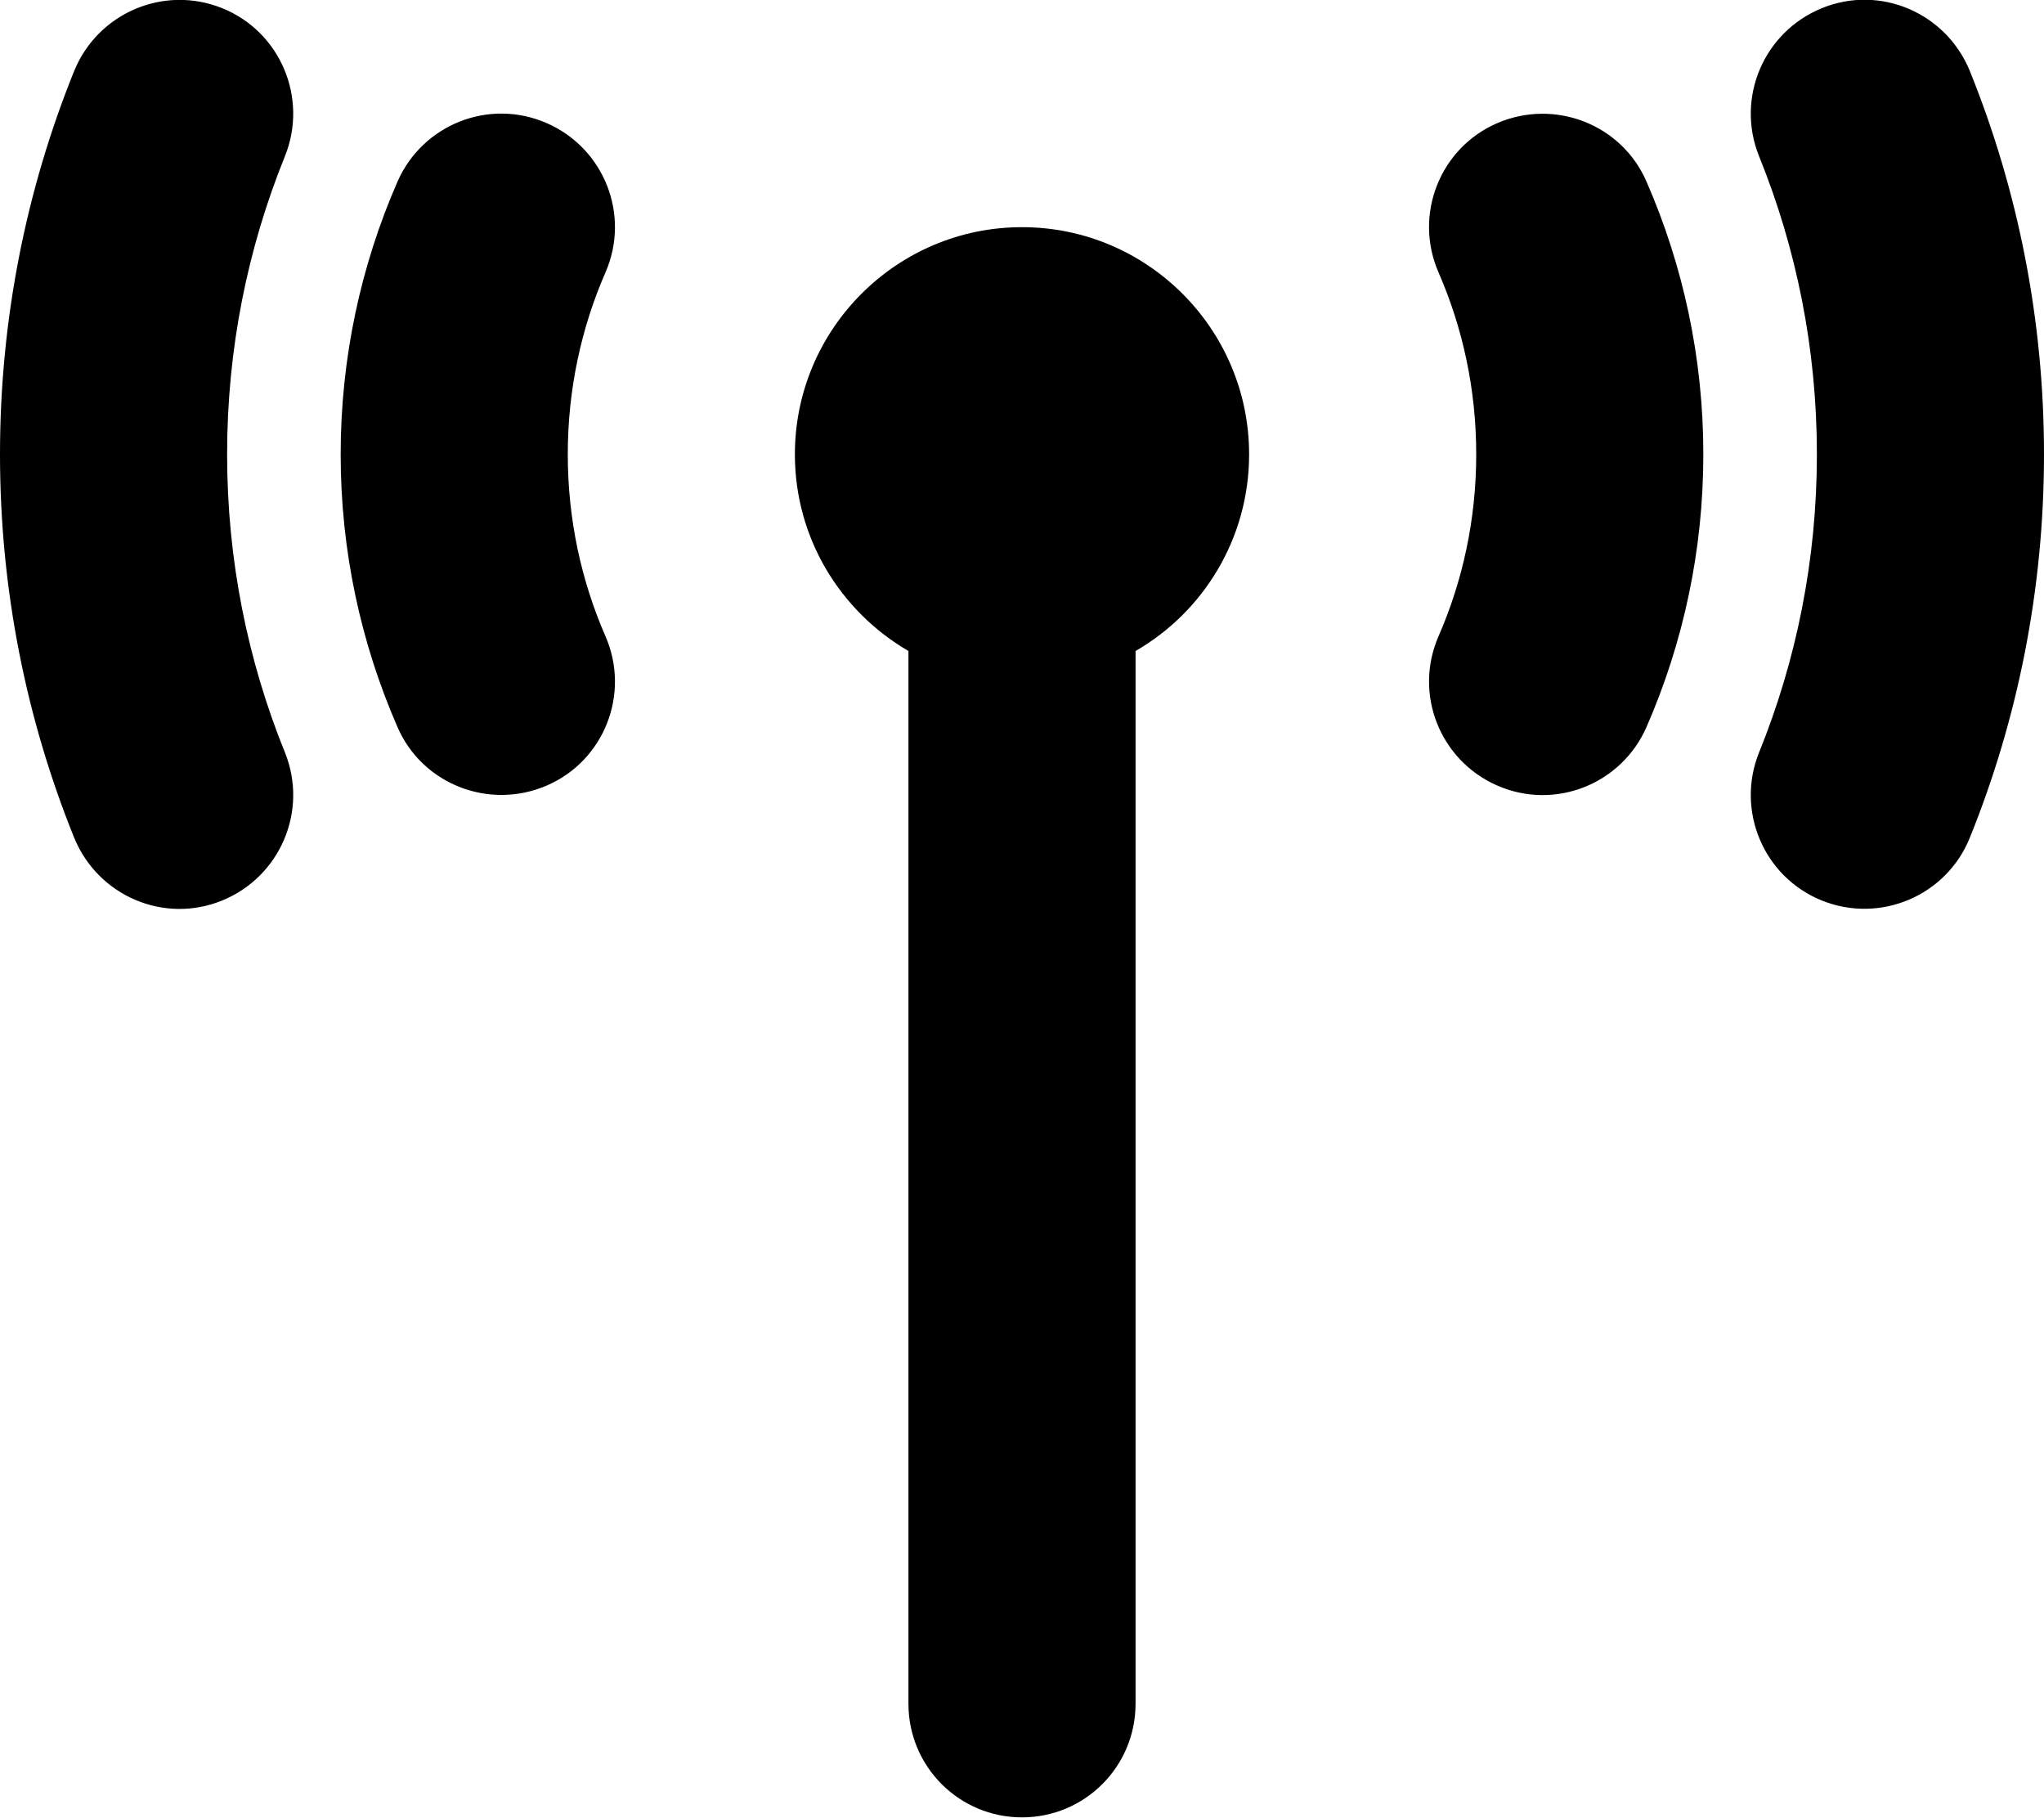
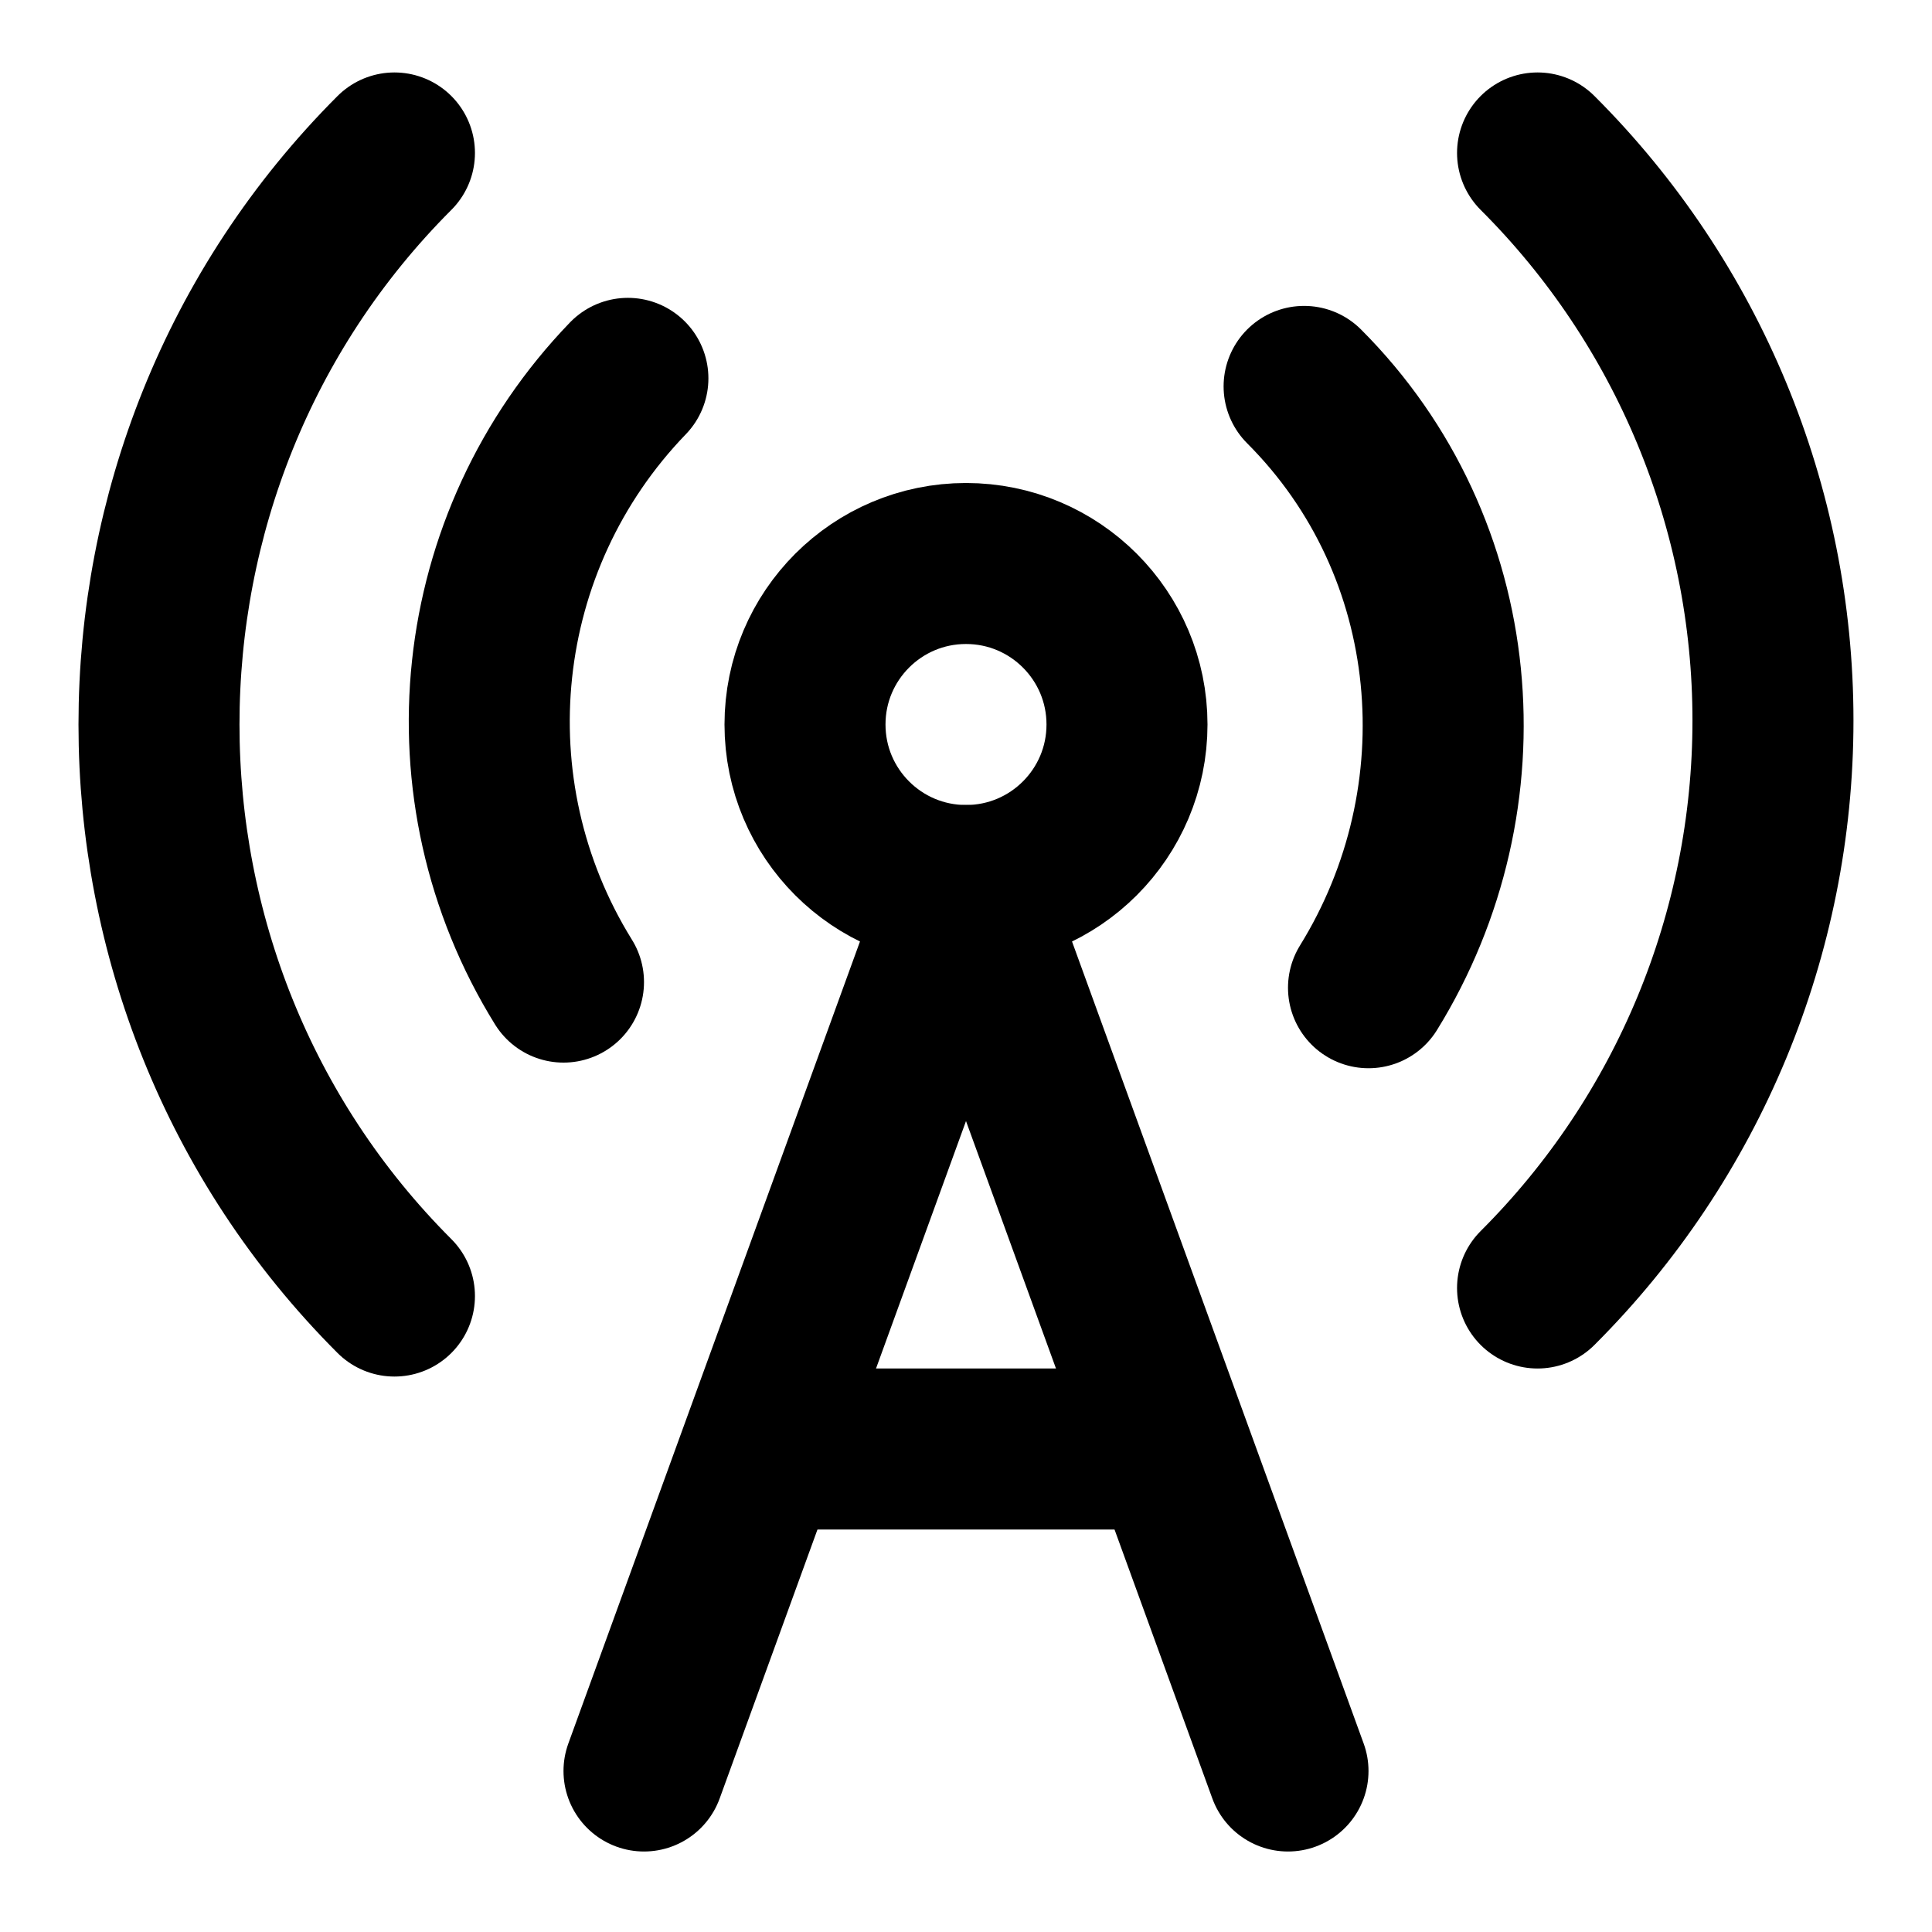
- <svg xmlns="http://www.w3.org/2000/svg" viewBox="0 0 576 512">
-   <path d="M80.3 44C69.8 69.9 64 98.2 64 128s5.8 58.1 16.3 84c6.6 16.4-1.3 35-17.7 41.7s-35-1.3-41.7-17.7C7.4 202.6 0 166.1 0 128S7.4 53.4 20.9 20C27.6 3.6 46.2-4.3 62.6 2.3S86.9 27.6 80.3 44zM555.1 20C568.6 53.4 576 89.9 576 128s-7.4 74.6-20.9 108c-6.6 16.4-25.3 24.3-41.7 17.7S489.1 228.4 495.7 212c10.5-25.9 16.3-54.2 16.3-84s-5.8-58.1-16.3-84C489.1 27.6 497 9 513.4 2.3s35 1.3 41.7 17.7zM352 128c0 23.7-12.9 44.4-32 55.4V480c0 17.7-14.3 32-32 32s-32-14.3-32-32V183.4c-19.1-11.1-32-31.7-32-55.4c0-35.3 28.7-64 64-64s64 28.7 64 64zM170.6 76.8C163.8 92.4 160 109.7 160 128s3.8 35.6 10.6 51.2c7.1 16.2-.3 35.1-16.5 42.1s-35.1-.3-42.1-16.5c-10.3-23.6-16-49.6-16-76.8s5.7-53.2 16-76.8c7.1-16.2 25.9-23.6 42.1-16.5s23.6 25.9 16.5 42.1zM464 51.2c10.3 23.6 16 49.6 16 76.8s-5.7 53.2-16 76.8c-7.1 16.2-25.9 23.6-42.1 16.5s-23.6-25.9-16.5-42.1c6.8-15.6 10.6-32.9 10.6-51.2s-3.8-35.6-10.6-51.2c-7.1-16.2 .3-35.1 16.5-42.1s35.1 .3 42.1 16.5z" />
+ <svg xmlns="http://www.w3.org/2000/svg" width="24" height="24" viewBox="0 0 24 24" fill="none" stroke="currentColor" stroke-width="2" stroke-linecap="round" stroke-linejoin="round" class="lucide lucide-radio-tower">
+   <path d="M4.9 16.1C1 12.2 1 5.8 4.9 1.9" />
+   <path d="M7.8 4.7a6.14 6.14 0 0 0-.8 7.5" />
+   <circle cx="12" cy="9" r="2" />
+   <path d="M16.2 4.8c2 2 2.26 5.11.8 7.47" />
+   <path d="M19.1 1.9a9.96 9.96 0 0 1 0 14.1" />
+   <path d="M9.5 18h5" />
+   <path d="m8 22 4-11 4 11" />
</svg>
